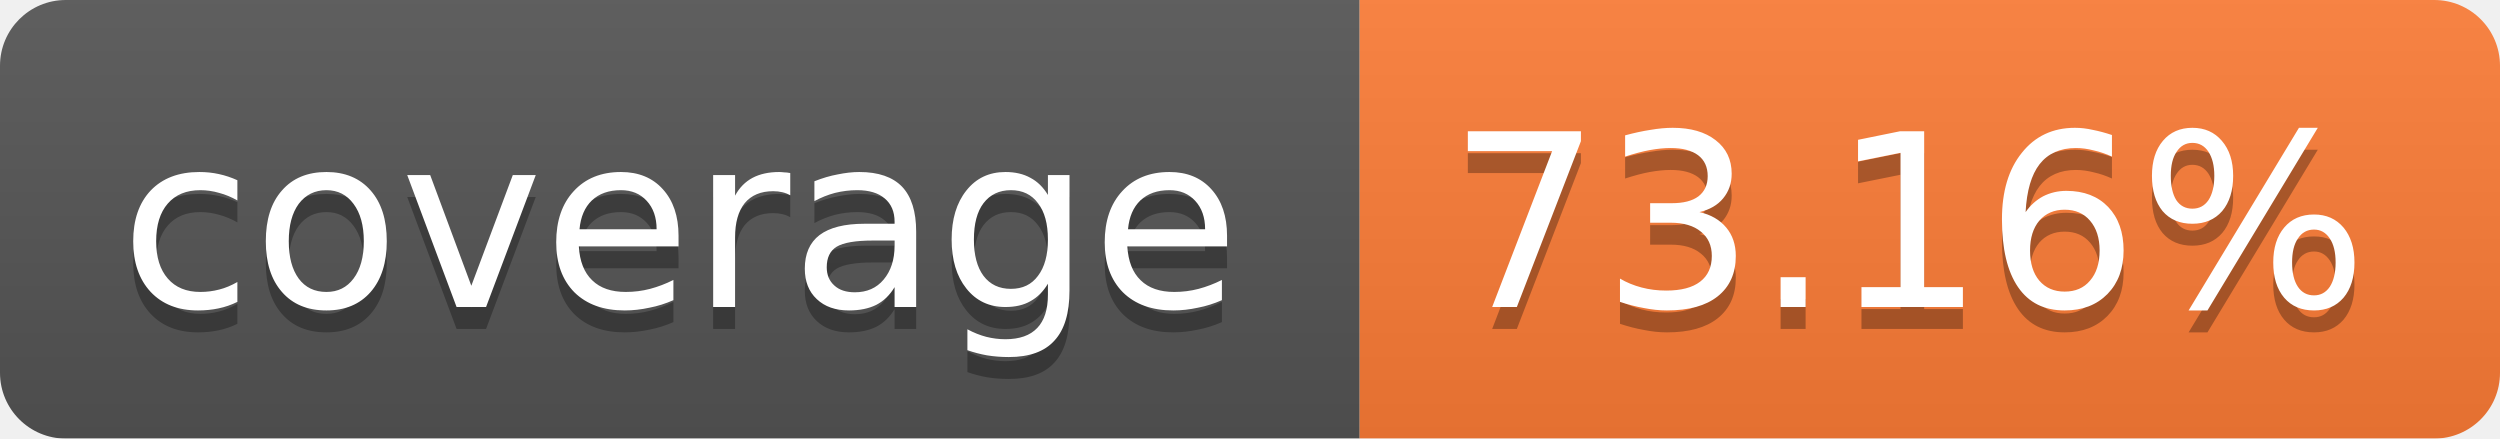
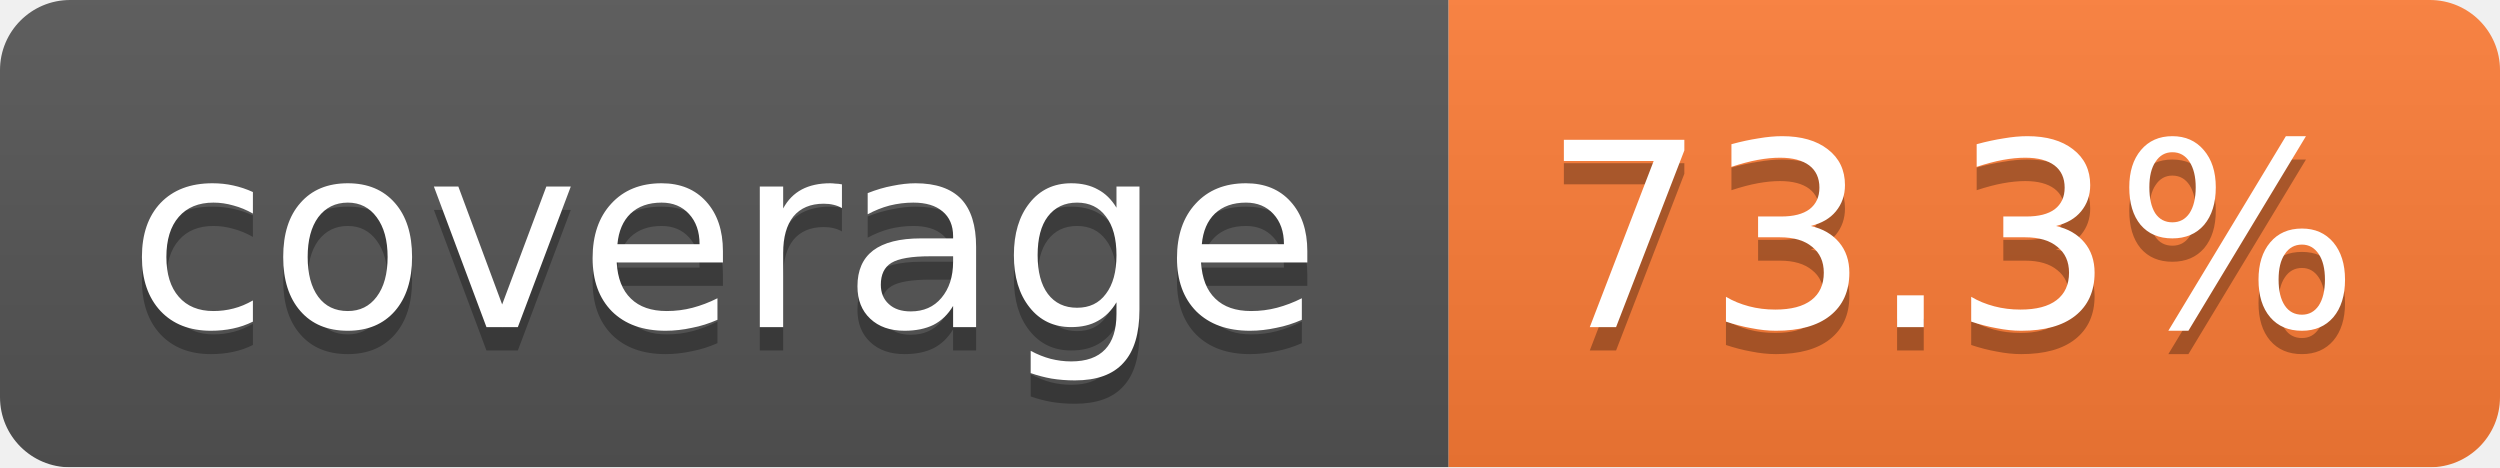
- <svg xmlns="http://www.w3.org/2000/svg" width="114" height="20">
+ <svg xmlns="http://www.w3.org/2000/svg" width="107" height="20">
  <linearGradient id="b" x2="0" y2="100%">
    <stop offset="0" stop-color="#bbb" stop-opacity=".1" />
    <stop offset="1" stop-opacity=".1" />
  </linearGradient>
  <mask id="a">
-     <rect width="114" height="20" rx="3" fill="#fff" />
+     <rect width="107" height="20" rx="3" fill="#fff" />
  </mask>
  <g mask="url(#a)">
    <path fill="#555" d="M0 0h62v20H0z" />
-     <path fill="#FE7D37" d="M62 0h52v20H62z" />
-     <path fill="url(#b)" d="M0 0h114v20H0z" />
+     <path fill="#FE7D37" d="M62 0h45v20H62z" />
+     <path fill="url(#b)" d="M0 0h107v20H0z" />
  </g>
  <g fill="#fff" text-anchor="middle" font-family="Verdana,DejaVu Sans,Geneva,sans-serif" font-size="11">
    <text x="31" y="15" fill="#010101" fill-opacity=".3">coverage</text>
    <text x="31" y="14">coverage</text>
-     <text x="87" y="15" fill="#010101" fill-opacity=".3">73.16%</text>
-     <text x="87" y="14">73.16%</text>
+     <text x="83.5" y="15" fill="#010101" fill-opacity=".3">73.3%</text>
+     <text x="83.5" y="14">73.3%</text>
  </g>
</svg>
